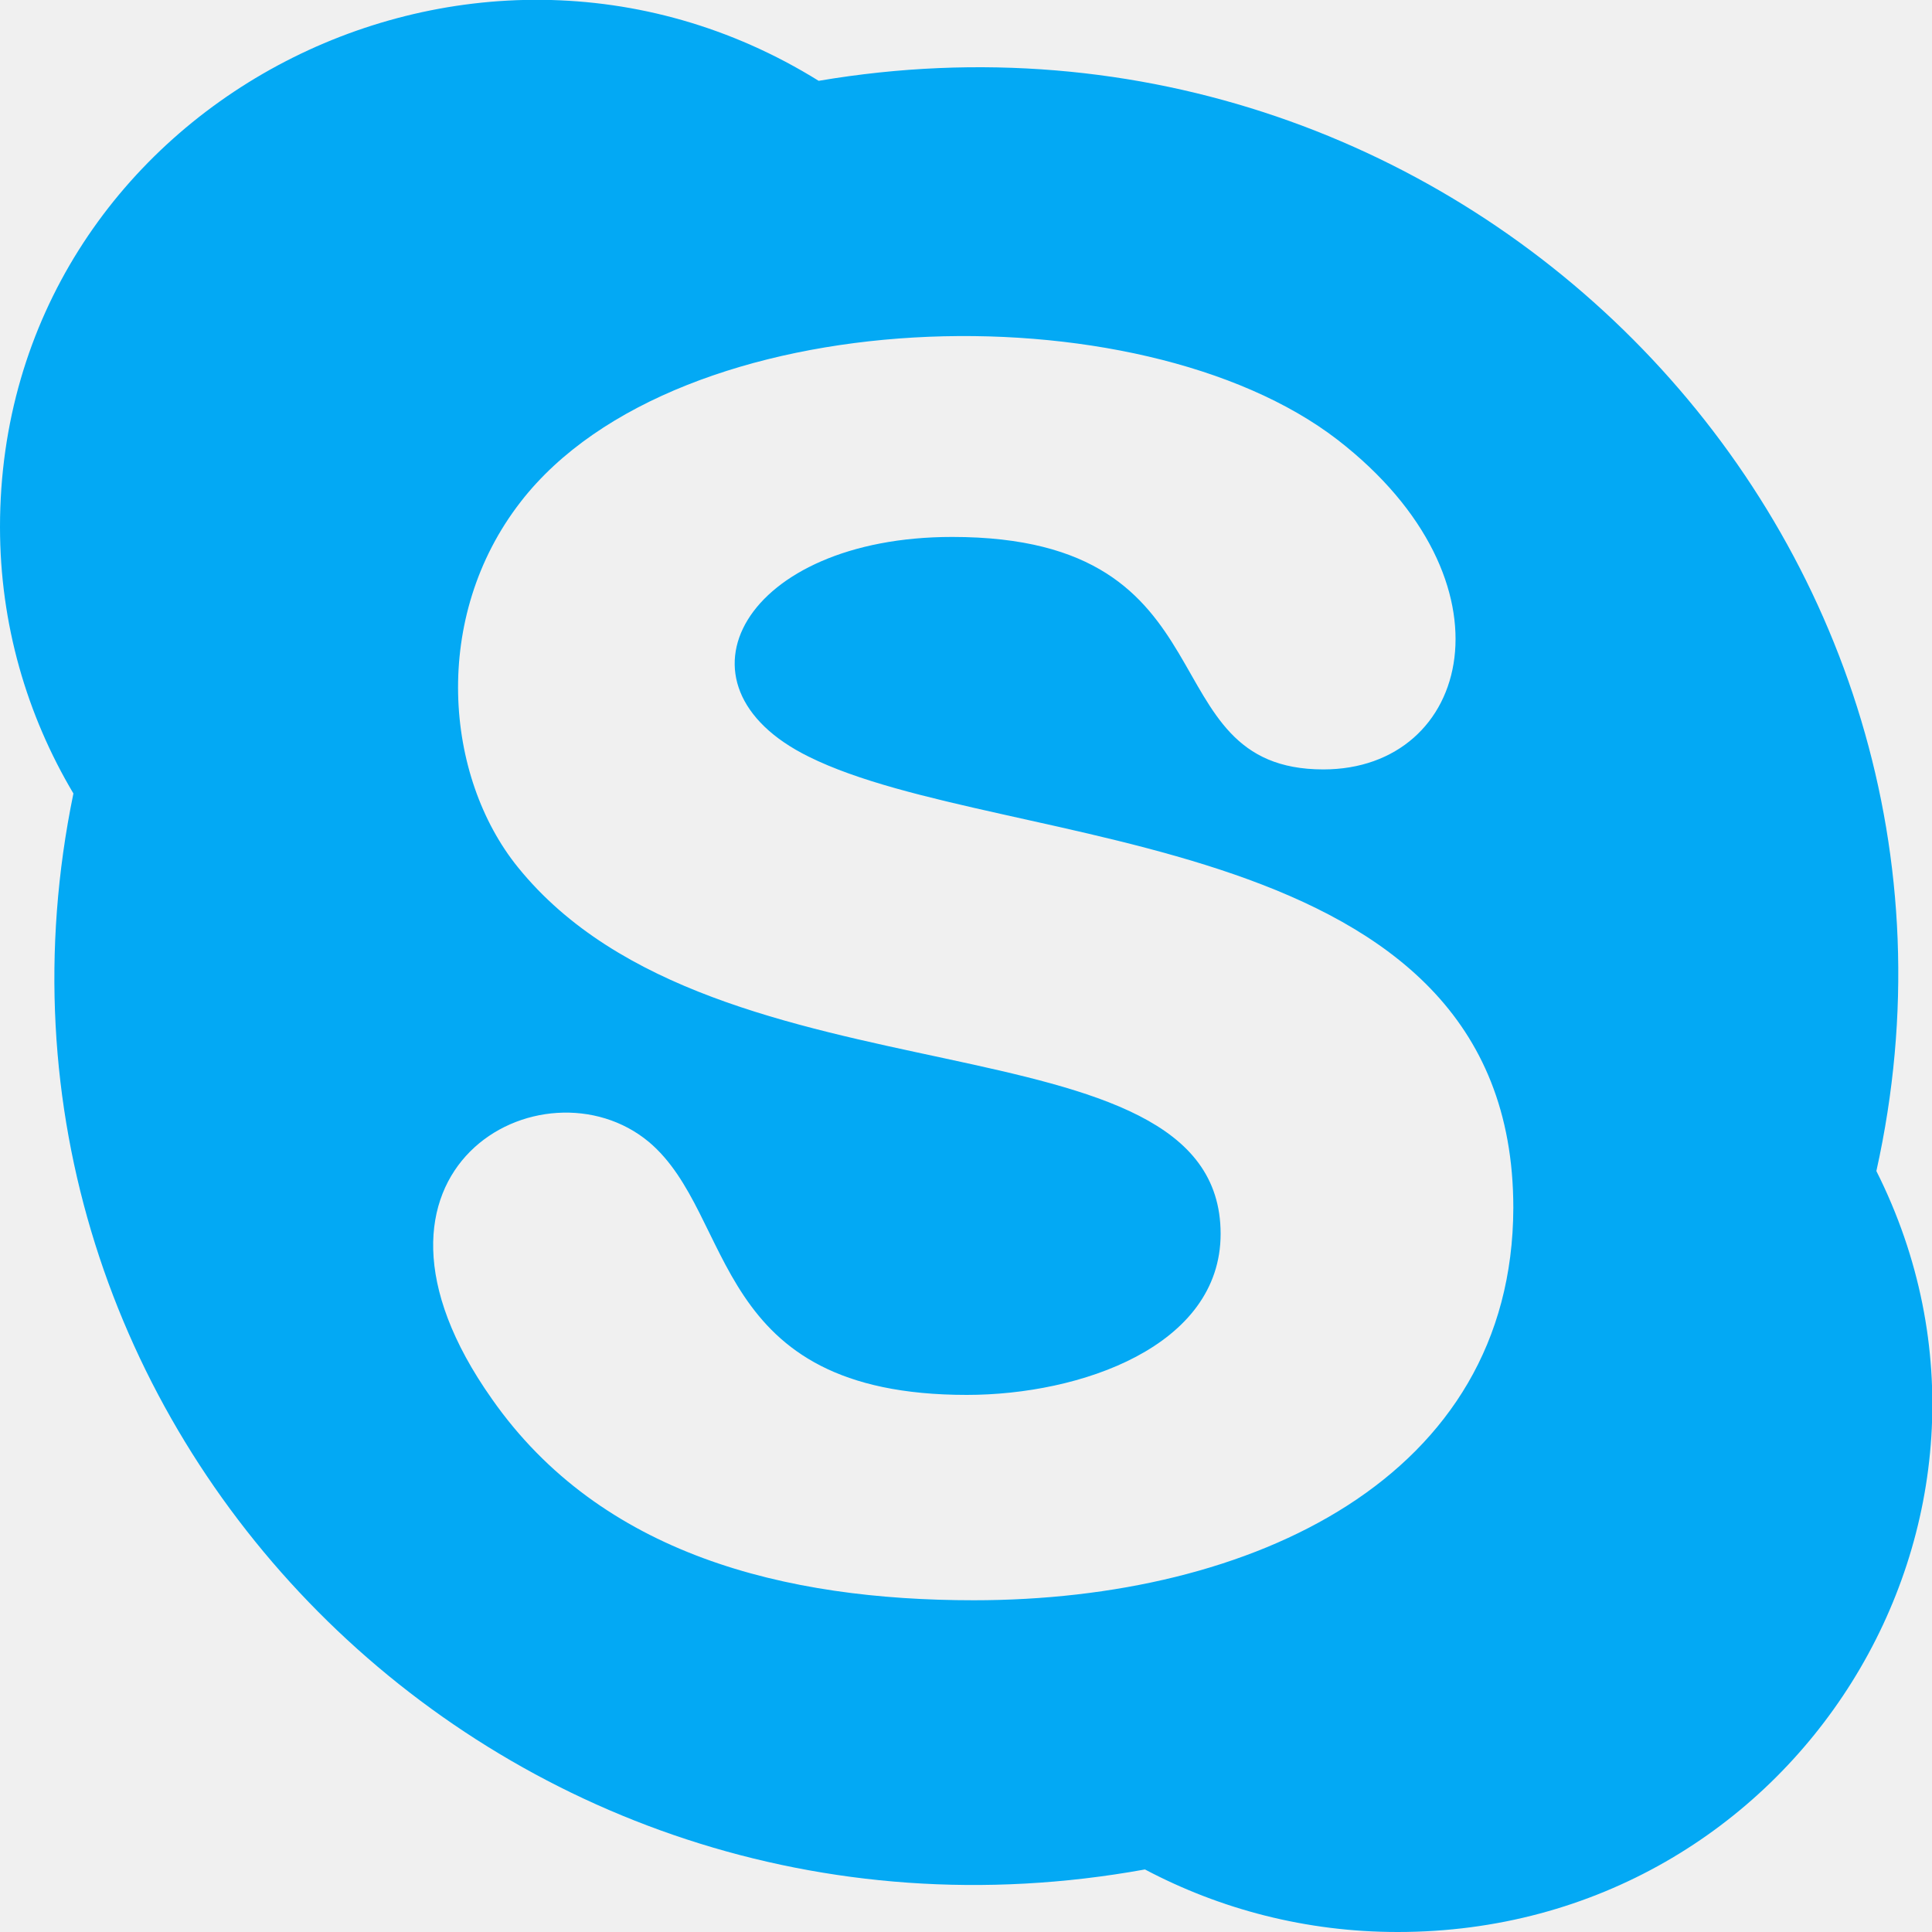
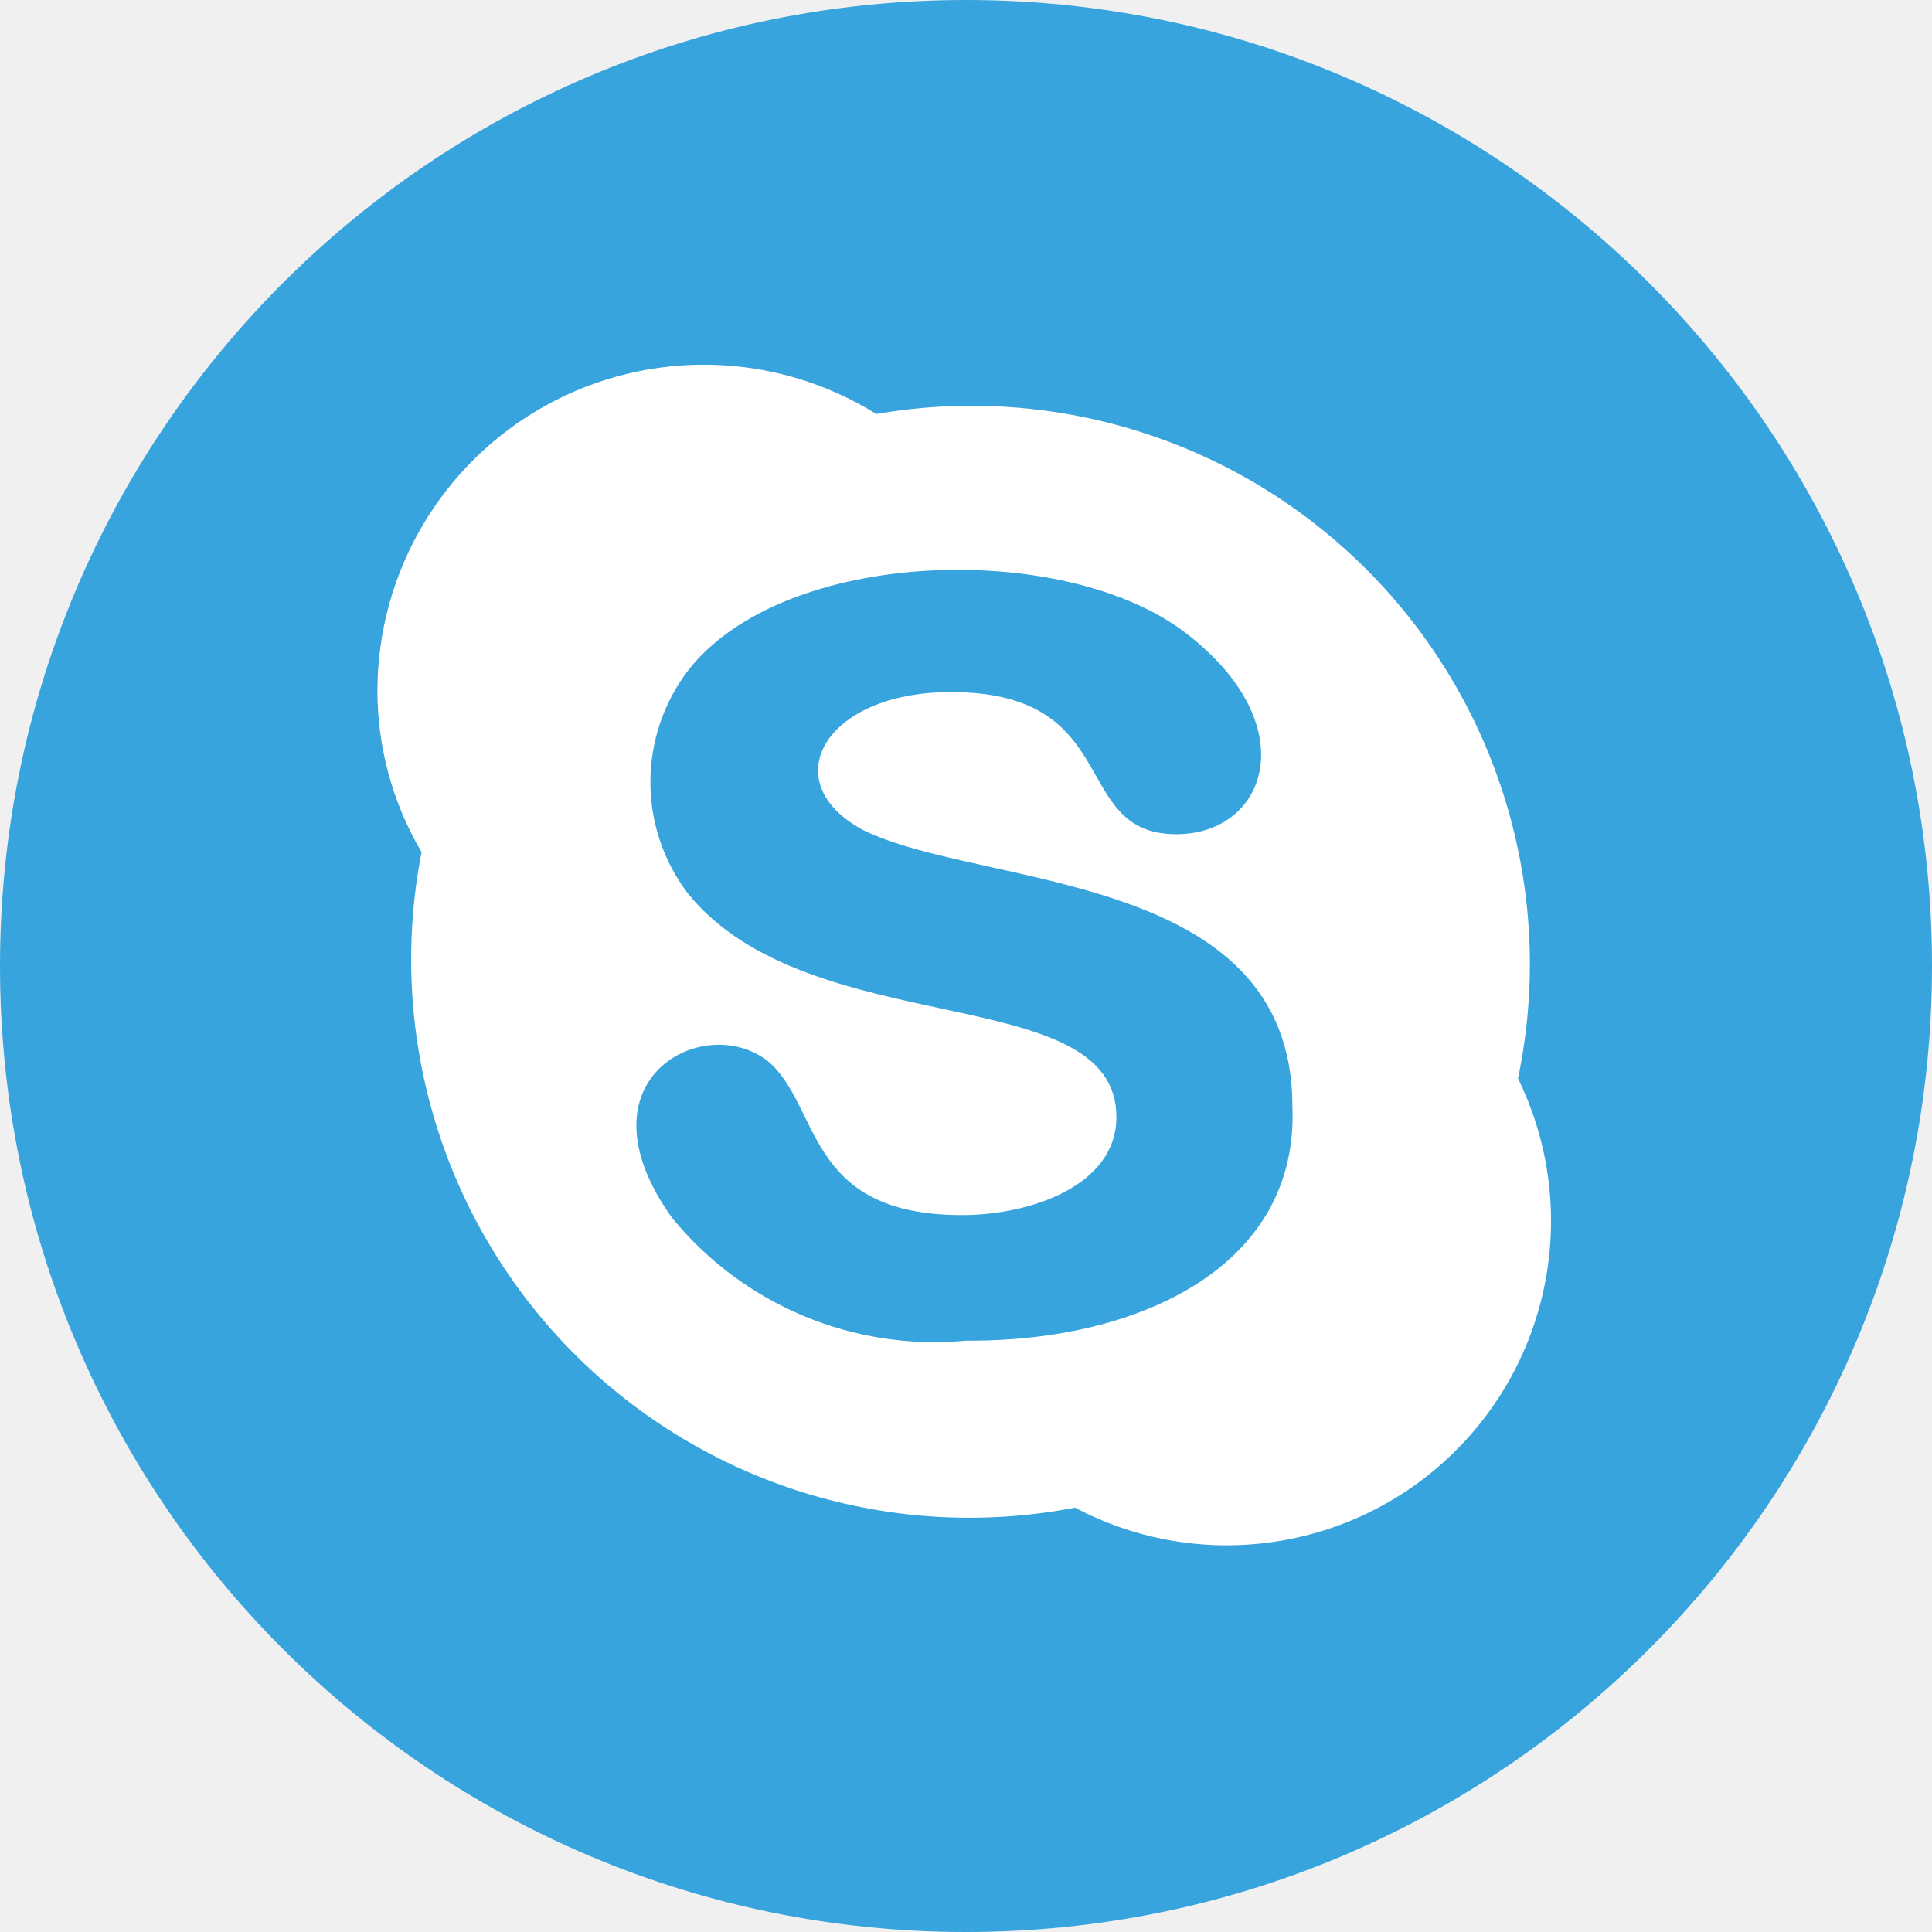
- <svg xmlns="http://www.w3.org/2000/svg" enable-background="new 0 0 24 24" height="512" viewBox="0 0 24 24" width="512">
-   <path d="m23.309 14.547c1.738-7.81-5.104-14.905-13.139-13.543-4.362-2.707-10.17.352-10.17 5.542 0 1.207.333 2.337.912 3.311-1.615 7.828 5.283 14.821 13.311 13.366.936.495 2.004.777 3.139.777 4.949 0 8.118-5.133 5.947-9.453zm-11.213 5.332c-2.342 0-4.63-.565-5.984-2.499-2.018-2.854.643-4.282 1.949-3.194 1.09.919.748 3.142 3.949 3.142 1.411 0 3.153-.602 3.153-2.001 0-2.815-6.245-1.483-8.728-4.552-.912-1.124-1.084-3.107.036-4.545 1.952-2.512 7.68-2.665 10.143-.768 2.274 1.76 1.66 4.096-.175 4.096-2.207 0-1.047-2.888-4.61-2.888-2.583 0-3.599 1.837-1.78 2.731 2.421 1.202 8.75.827 8.75 5.603-.008 3.357-3.247 4.875-6.703 4.875z" fill="#03a9f4" />
+ <svg xmlns="http://www.w3.org/2000/svg" id="Livello_1" data-name="Livello 1" viewBox="0 0 28 28">
+   <defs>
+     <style>.cls-1{fill:#38a4dd;}.cls-2{fill:#fff;}</style>
+   </defs>
+   <circle class="cls-1" cx="14" cy="14" r="14" />
+   <path class="cls-2" d="M22,15.63A8.09,8.09,0,0,0,12.7,6,4.73,4.73,0,0,0,5.47,10a4.6,4.6,0,0,0,.64,2.35,8.09,8.09,0,0,0,9.47,9.5A4.7,4.7,0,0,0,22,15.63Zm-8,3.8a4.91,4.91,0,0,1-4.26-1.78c-1.43-2,.46-3,1.39-2.27.77.65.53,2.23,2.81,2.23,1,0,2.24-.43,2.24-1.42,0-2-4.44-1.06-6.21-3.24a2.67,2.67,0,0,1,0-3.23c1.39-1.79,5.46-1.89,7.21-.55s1.18,2.92-.13,2.92c-1.56,0-.74-2.06-3.27-2.06-1.84,0-2.56,1.31-1.27,2,1.72.85,6.22.58,6.22,4C18.83,18.35,16.52,19.43,14.07,19.43Z" />
</svg>
